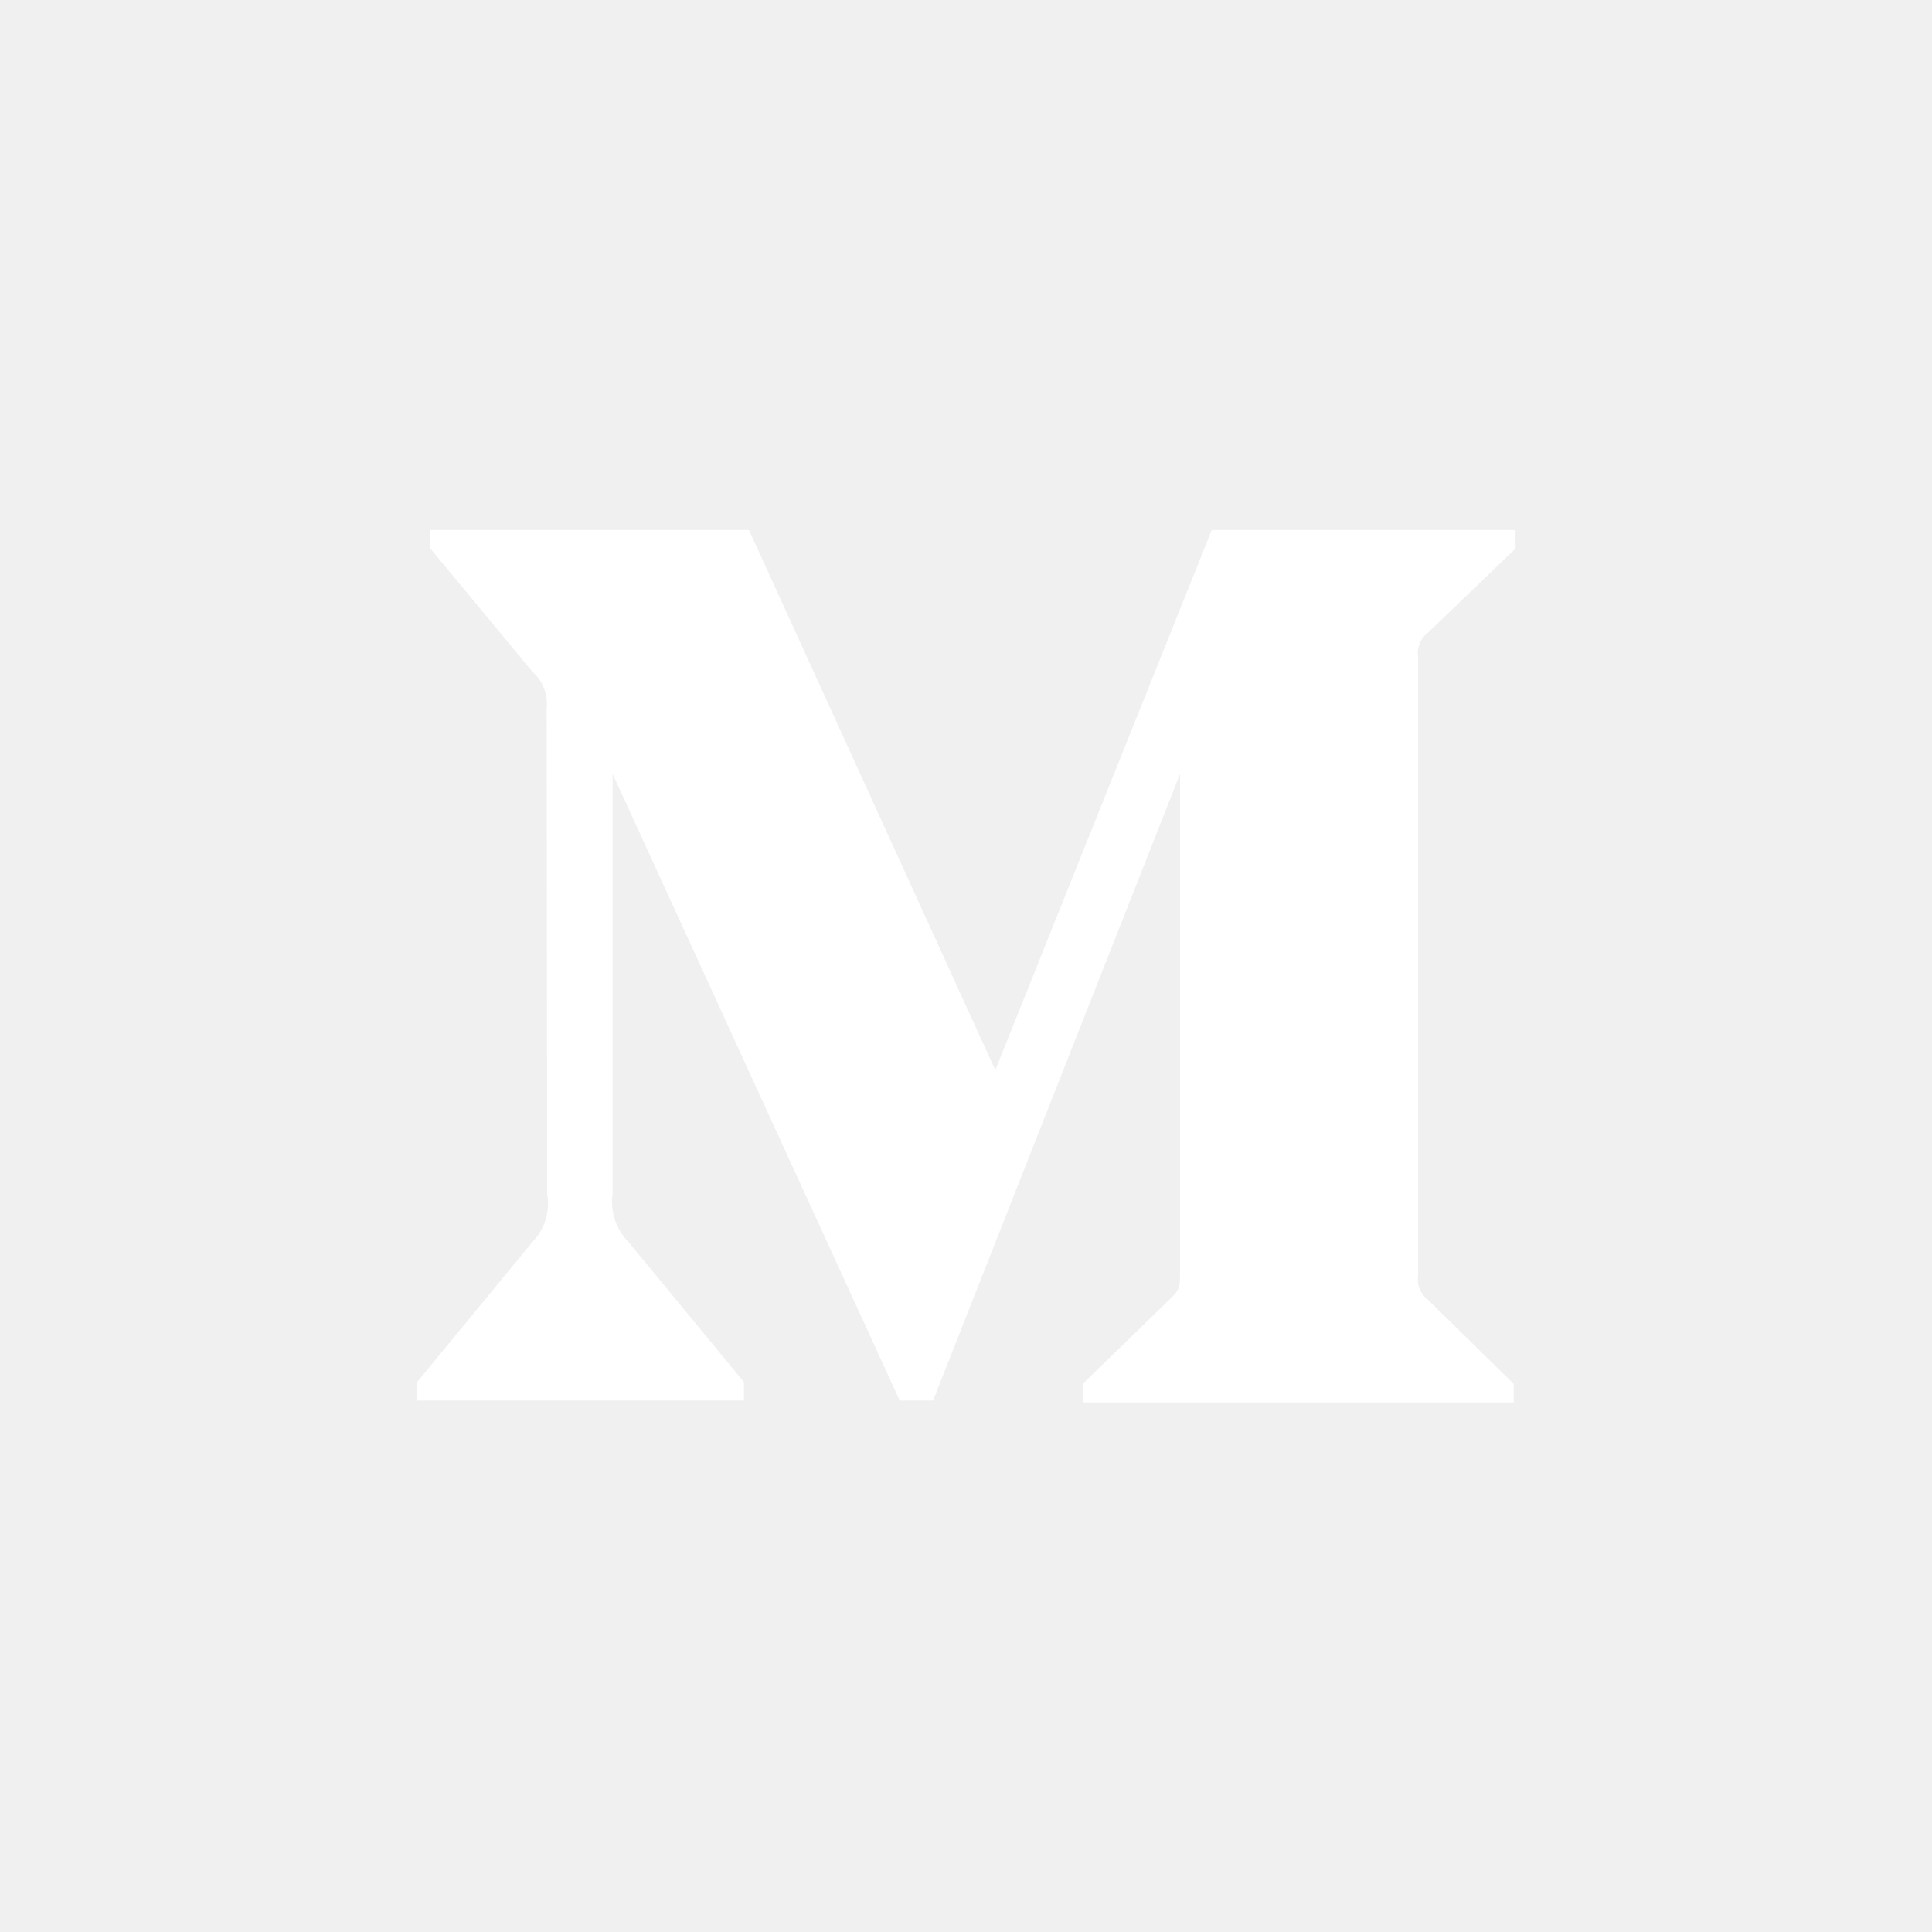
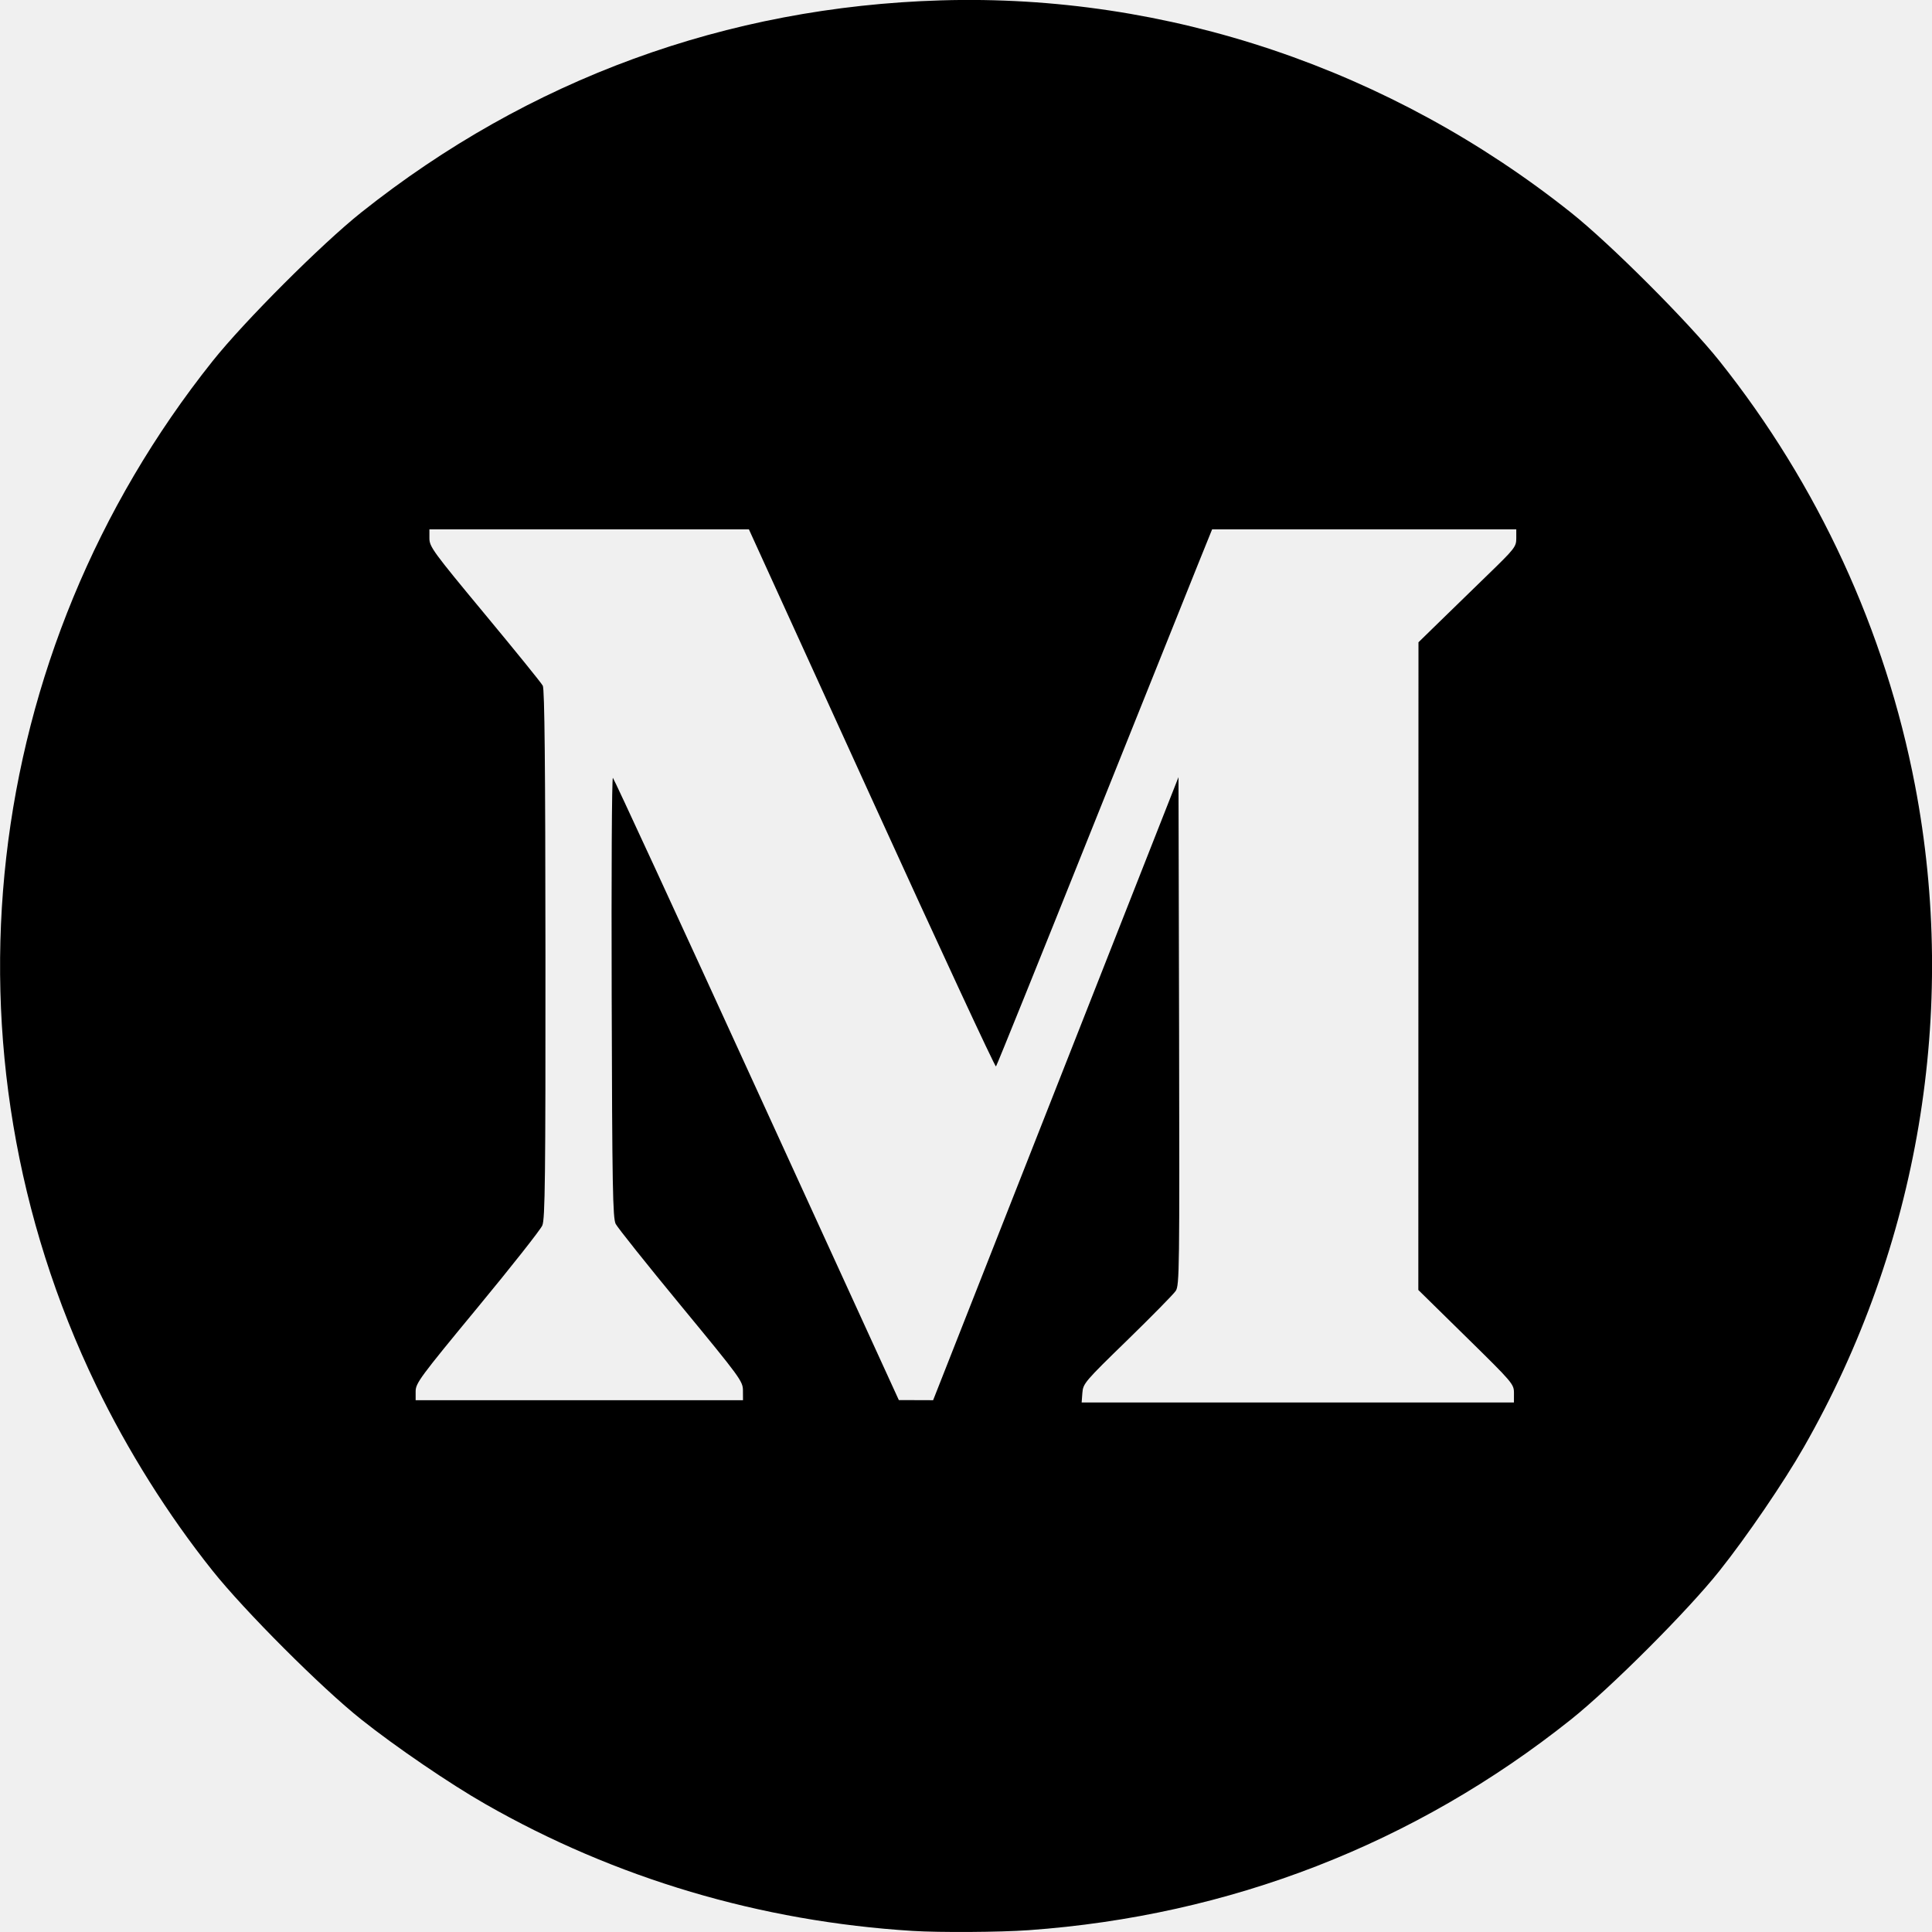
- <svg xmlns="http://www.w3.org/2000/svg" width="32" height="32" version="1.1" viewBox="0 0 8.471 8.471" fill="none">
-   <path d="m2.397 3.104c0.006-0.059-0.017-0.118-0.061-0.157l-0.449-0.542v-0.081h1.397l1.08 2.368 0.949-2.368h1.332v0.081l-0.384 0.369c-0.033 0.025-0.05 0.067-0.043 0.108v2.709c-0.007 0.041 0.01 0.083 0.043 0.108l0.376 0.369v0.081h-1.89v-0.081l0.389-0.378c0.038-0.038 0.038-0.05 0.038-0.108v-2.189l-1.083 2.748h-0.146l-1.259-2.748v1.842c-0.011 0.078 0.015 0.155 0.07 0.211l0.506 0.614v0.081h-1.434v-0.08l0.506-0.615c0.054-0.056 0.079-0.134 0.065-0.211z" fill="#fff" />
+ <svg xmlns="http://www.w3.org/2000/svg" width="16" height="16" version="1.1" viewBox="0 0 16 16">
+   <path d="m7.558 15.991c-1.258-0.078-2.463-0.435-3.541-1.052-0.288-0.164-0.744-0.475-1.025-0.699-0.328-0.26-0.968-0.901-1.231-1.231-0.371-0.465-0.704-0.996-0.964-1.534-1.341-2.776-0.968-6.061 0.964-8.485 0.263-0.33 0.904-0.971 1.231-1.231 1.388-1.104 3.026-1.703 4.801-1.756 1.872-0.056 3.722 0.567 5.219 1.759 0.324 0.258 0.967 0.901 1.228 1.228 0.816 1.024 1.374 2.234 1.619 3.512 0.358 1.868 0.031 3.817-0.92 5.482-0.164 0.288-0.475 0.744-0.699 1.025-0.26 0.328-0.901 0.969-1.231 1.232-1.293 1.03-2.825 1.625-4.491 1.744-0.242 0.017-0.733 0.02-0.96 0.006zm4.98-4.453c0-0.076-0.008-0.085-0.396-0.466l-0.396-0.389 5.88e-4 -2.682 5.87e-4 -2.682 0.165-0.161c0.091-0.089 0.273-0.266 0.405-0.394 0.227-0.22 0.24-0.236 0.24-0.306v-0.074h-2.519l-0.116 0.287c-0.064 0.158-0.464 1.156-0.889 2.217-0.425 1.062-0.778 1.936-0.785 1.944-0.007 0.007-0.47-0.99-1.029-2.217l-1.017-2.231-2.646-1.13e-4v0.074c0 0.07 0.03 0.111 0.459 0.628 0.253 0.305 0.469 0.571 0.48 0.593 0.015 0.028 0.021 0.667 0.022 2.223 9.038e-4 1.849-0.003 2.194-0.026 2.247-0.015 0.035-0.257 0.342-0.538 0.682-0.474 0.574-0.511 0.624-0.511 0.692v0.073h2.711l-4.255e-4 -0.08c-4.086e-4 -0.077-0.021-0.105-0.513-0.702-0.282-0.342-0.525-0.647-0.541-0.678-0.024-0.049-0.029-0.303-0.033-1.88-0.003-1.003 0.001-1.819 0.01-1.814 0.008 0.005 0.544 1.166 1.191 2.581l1.177 2.572 0.284 9.45e-4 2.032-5.16 0.005 2.103c0.004 1.978 0.003 2.106-0.028 2.152-0.018 0.027-0.198 0.21-0.4 0.407-0.353 0.343-0.367 0.36-0.373 0.437l-0.006 0.08h3.58z" />
</svg>
